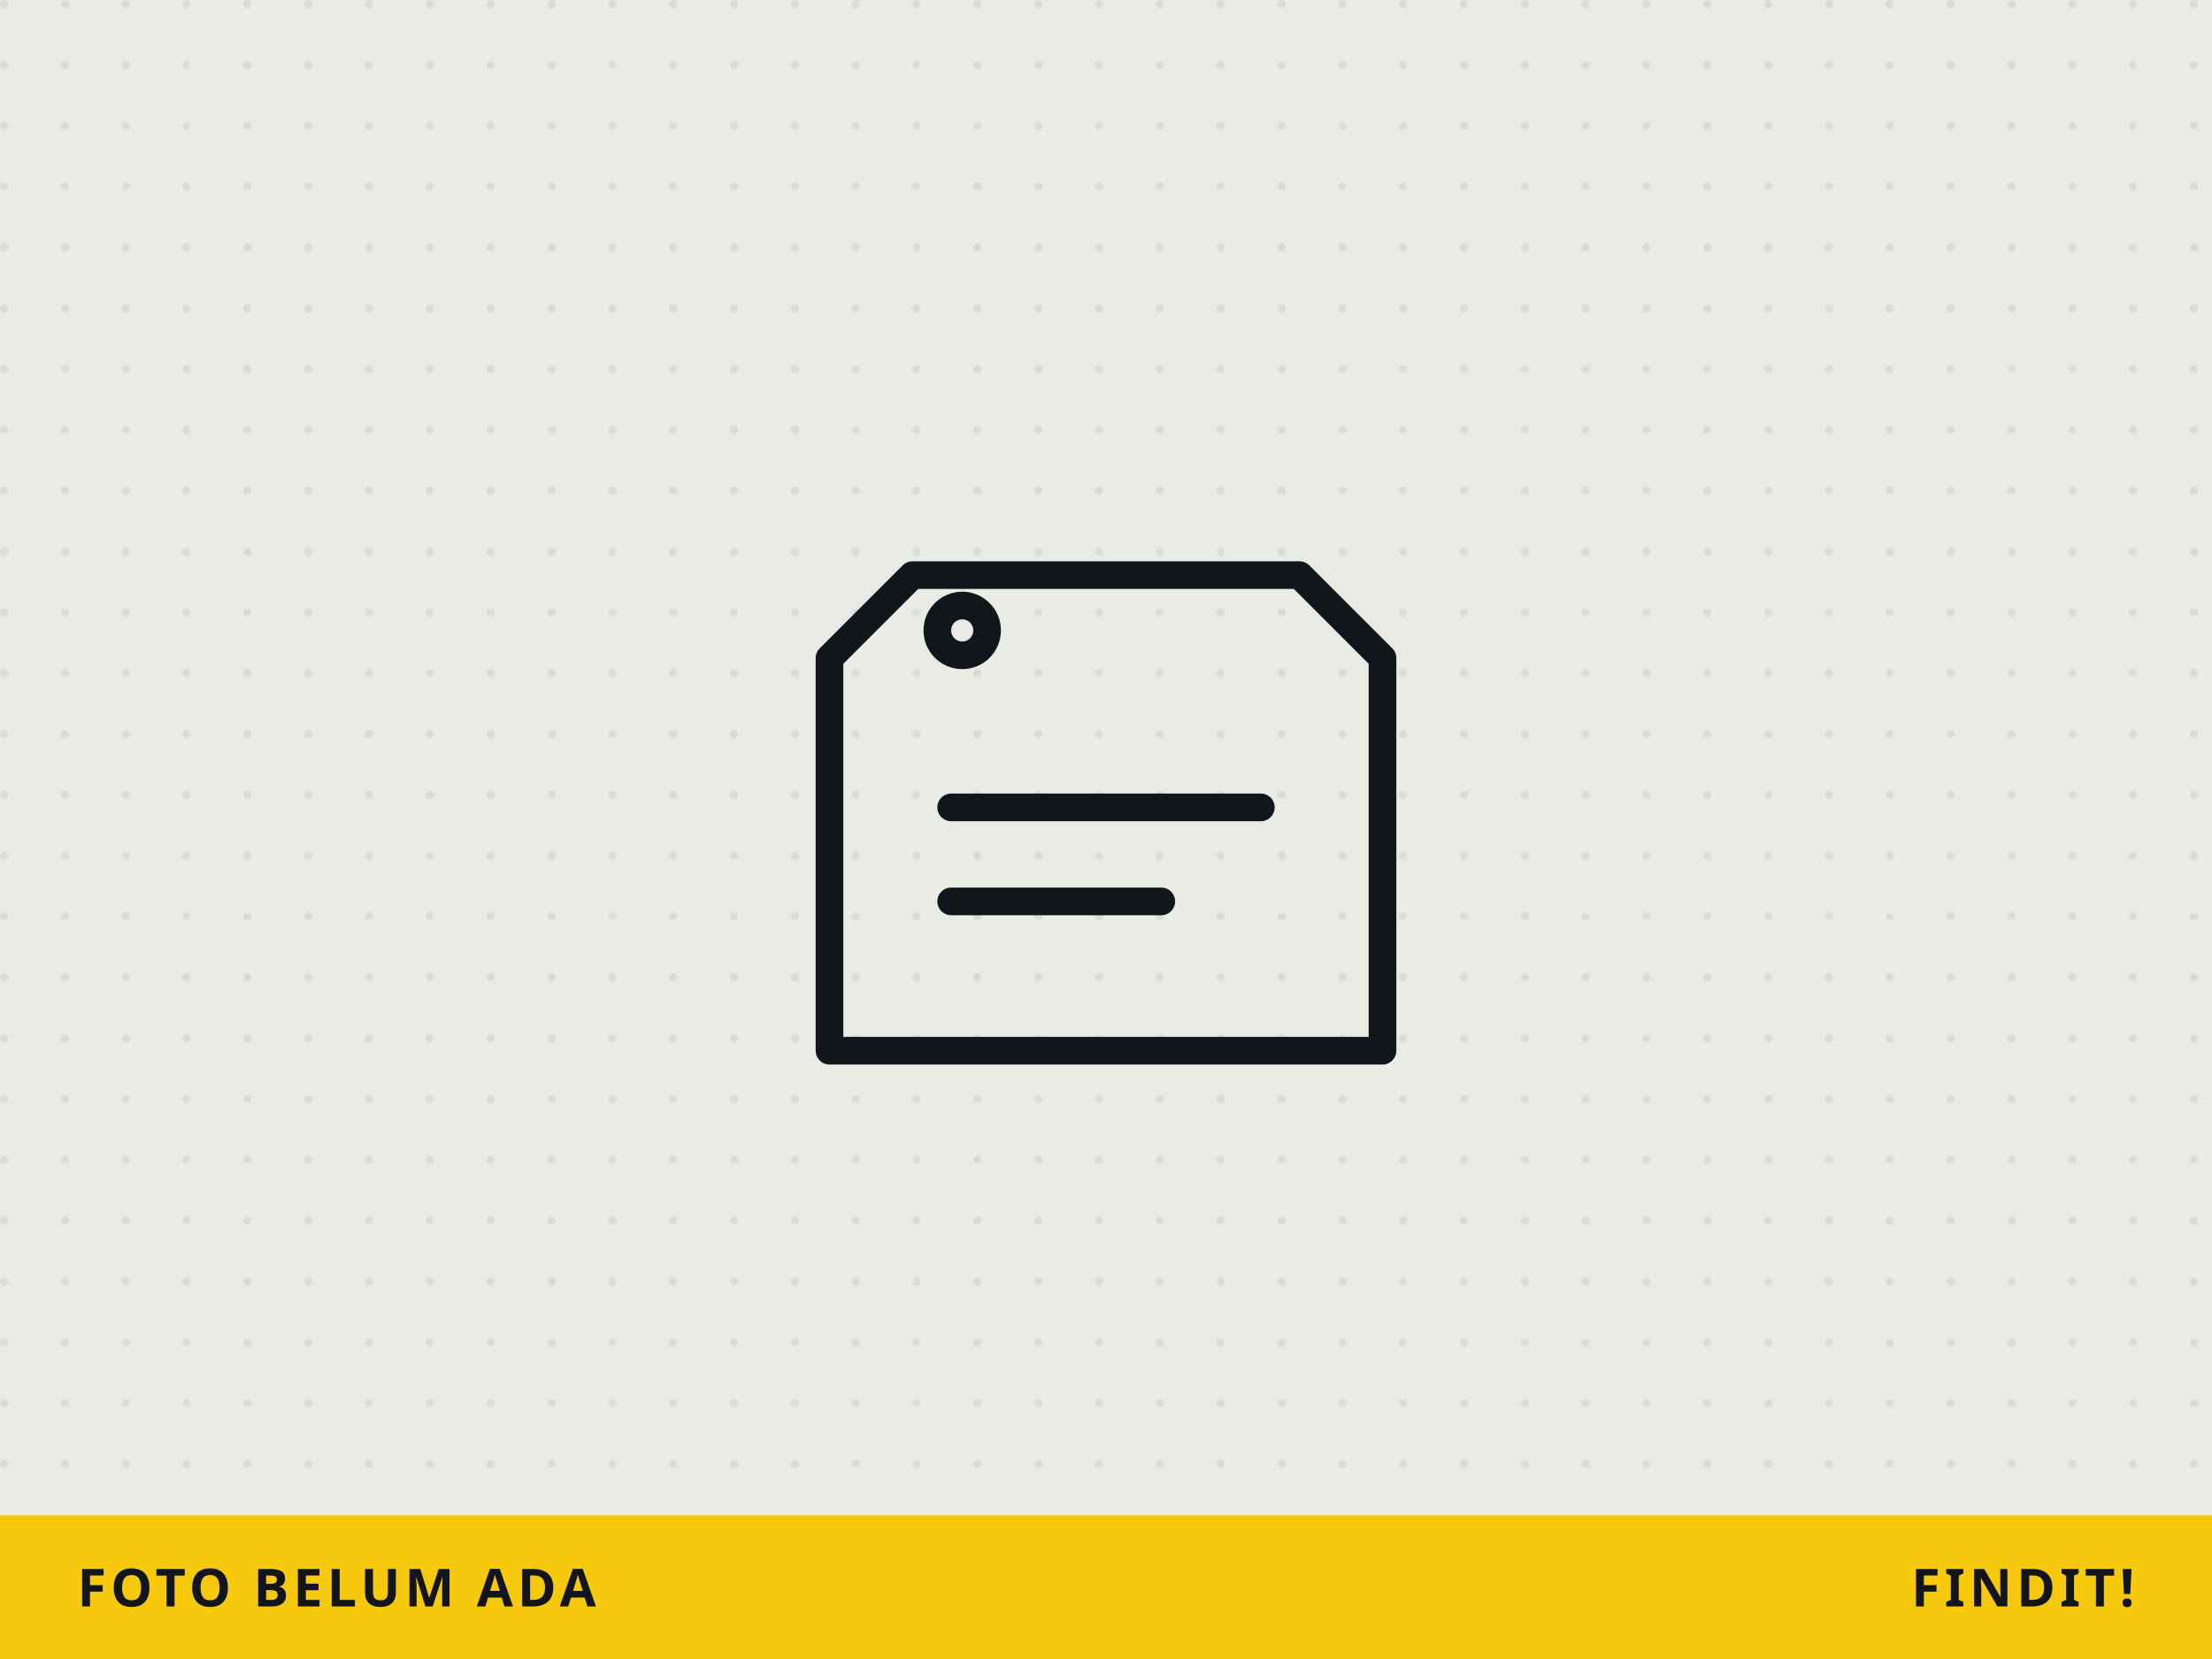
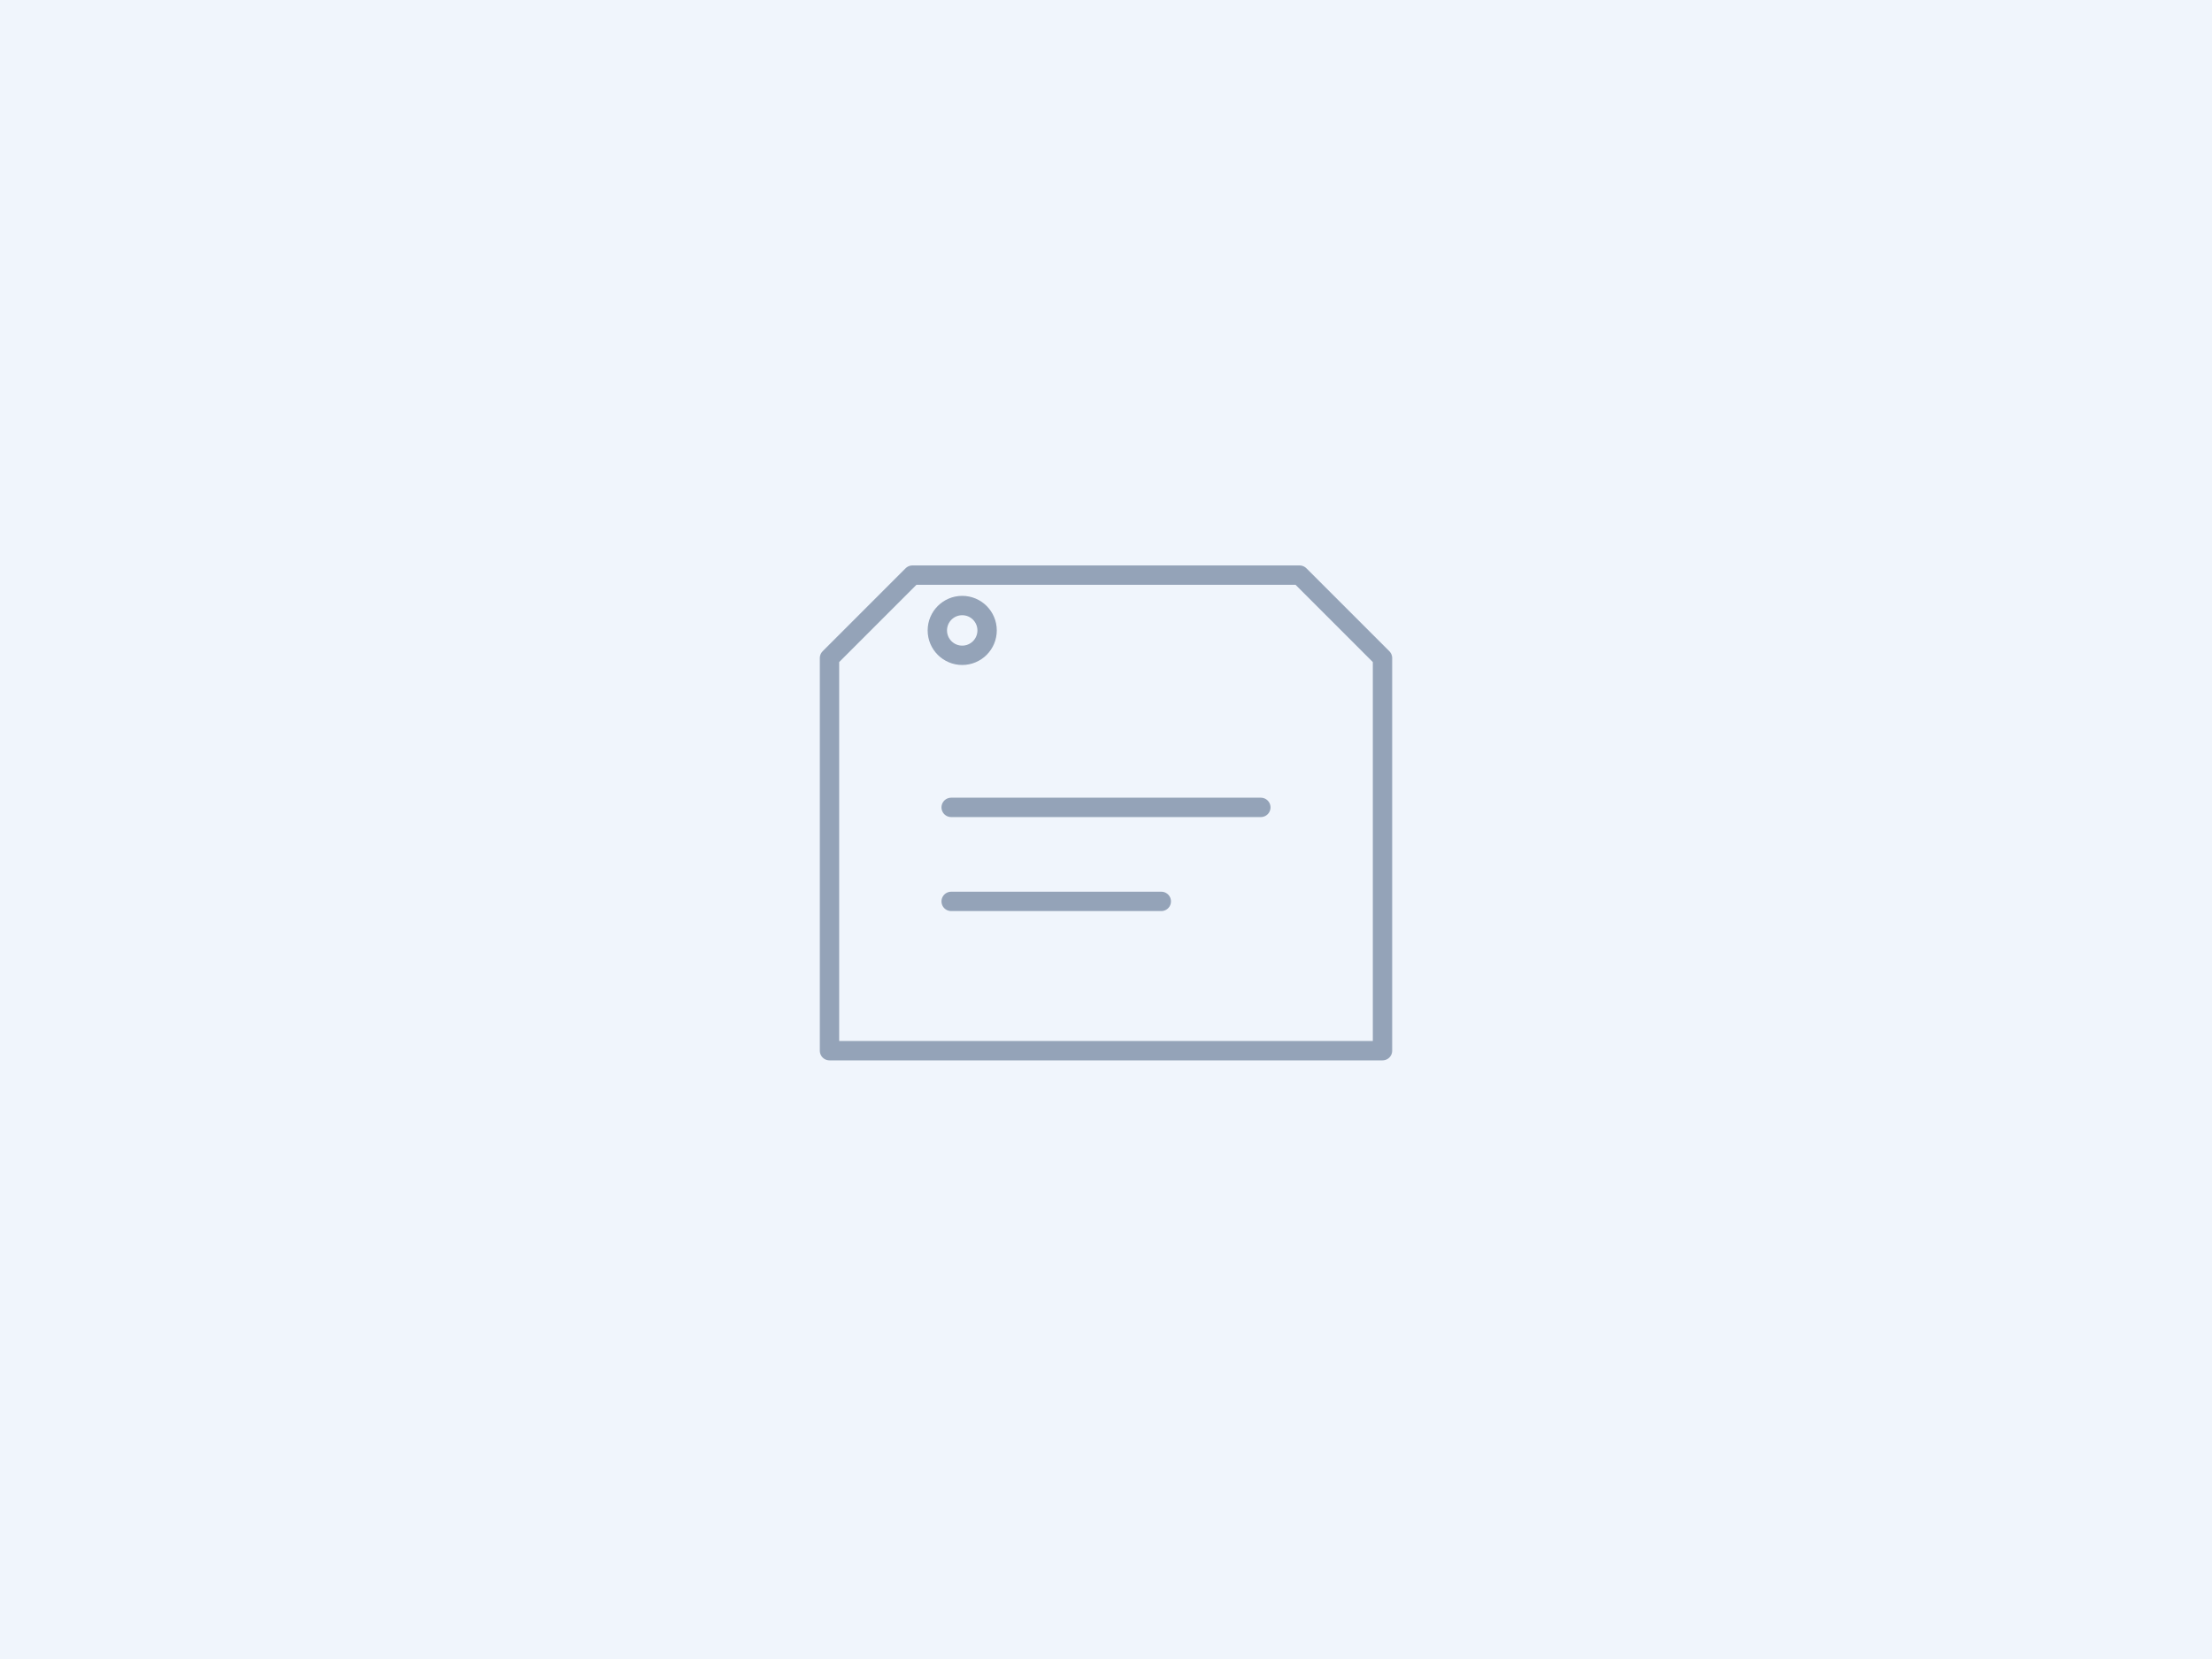
<svg xmlns="http://www.w3.org/2000/svg" viewBox="0 0 800 600" width="800" height="600" role="img" aria-label="Gambar pengganti: foto barang belum tersedia">
-   <defs>
-     <pattern id="dots" width="22" height="22" patternUnits="userSpaceOnUse">
-       <circle cx="1.5" cy="1.5" r="1.5" fill="#d9dcd5" />
-     </pattern>
-   </defs>
-   <rect width="800" height="600" fill="#e9ebe5" />
-   <rect width="800" height="600" fill="url(#dots)" />
-   <g fill="none" stroke="#12161a" stroke-width="10" stroke-linecap="round" stroke-linejoin="round">
+   <rect width="800" height="600" fill="#F0F5FC" />
+   <g fill="none" stroke="#94A3B8" stroke-width="7" stroke-linecap="round" stroke-linejoin="round">
    <path d="M330 208 L470 208 L500 238 L500 380 L300 380 L300 238 Z" />
    <circle cx="348" cy="228" r="9" />
    <path d="M344 292 L456 292 M344 326 L420 326" />
  </g>
-   <rect x="0" y="548" width="800" height="52" fill="#f6c90e" />
-   <text x="28" y="581" font-family="Bahnschrift, 'Segoe UI', sans-serif" font-size="19" font-weight="600" letter-spacing="1.6" fill="#12161a">FOTO BELUM ADA</text>
-   <text x="772" y="581" text-anchor="end" font-family="Bahnschrift, 'Segoe UI', sans-serif" font-size="19" font-weight="600" letter-spacing="1.6" fill="#12161a">FINDIT!</text>
</svg>
